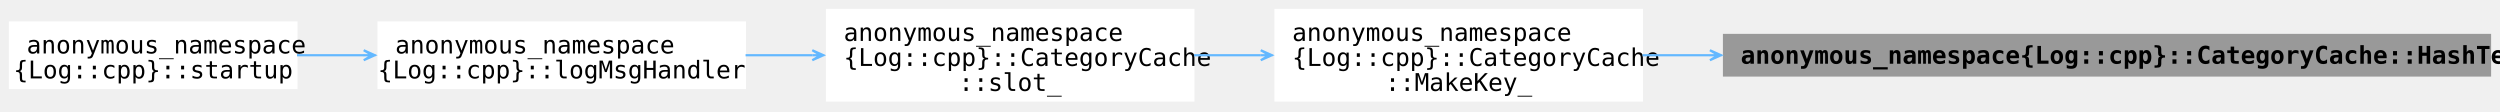
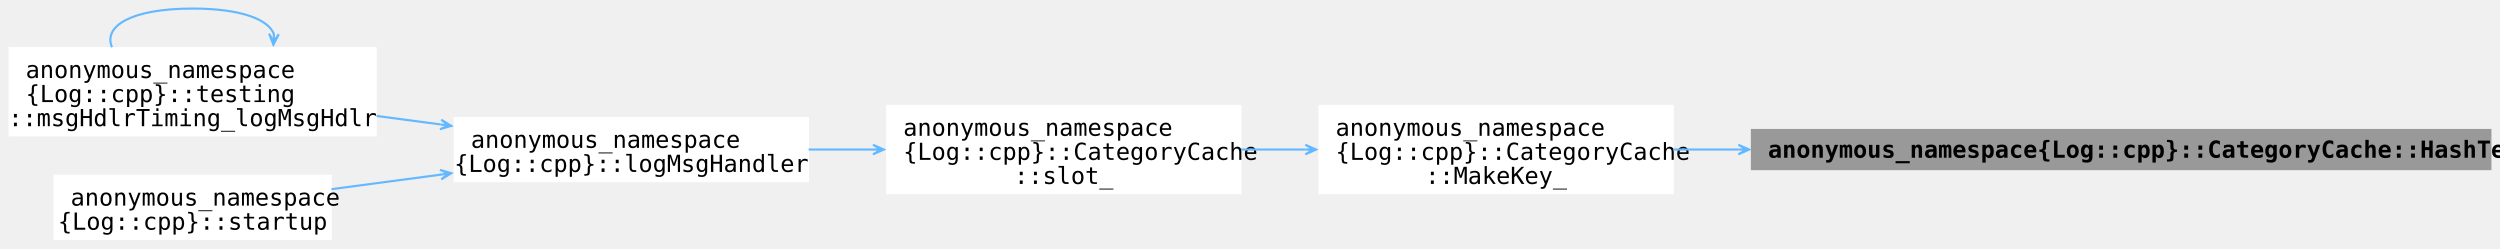
- <svg xmlns="http://www.w3.org/2000/svg" xmlns:xlink="http://www.w3.org/1999/xlink" width="1126pt" height="50pt" viewBox="0.00 0.00 1126.00 50.00">
-   <g id="graph0" class="graph" transform="scale(1 1) rotate(0) translate(4 45.75)">
+ <svg xmlns="http://www.w3.org/2000/svg" xmlns:xlink="http://www.w3.org/1999/xlink" width="1168pt" height="116pt" viewBox="0.00 0.00 1168.00 116.00">
+   <g id="graph0" class="graph" transform="scale(1 1) rotate(0) translate(4 112.12)">
    <g id="Node000001" class="node">
      <g id="a_Node000001">
        <a xlink:title="Hashes bounded null-terminated text and records the scanned length.">
-           <polygon fill="#999999" stroke="none" points="1118,-30.5 772,-30.5 772,-11.25 1118,-11.25 1118,-30.5" />
-           <text xml:space="preserve" text-anchor="start" x="780" y="-17.05" font-family="Consolas" font-weight="bold" font-size="11.00">anonymous_namespace{Log::cpp}::CategoryCache::HashText_</text>
+           <polygon fill="#999999" stroke="none" points="1160,-51.88 814,-51.88 814,-32.62 1160,-32.62 1160,-51.88" />
+           <text xml:space="preserve" text-anchor="start" x="822" y="-38.42" font-family="Consolas" font-weight="bold" font-size="11.00">anonymous_namespace{Log::cpp}::CategoryCache::HashText_</text>
        </a>
      </g>
    </g>
    <g id="Node000002" class="node">
      <g id="a_Node000002">
        <a xlink:href="../../d3/d92/classanonymous__namespace_02_log_8cpp_03_1_1_category_cache.html#a3a83a9d55b098fd17d4c632b0aca30ba" target="_top" xlink:title="Builds the cache key from the relevant message-context data.">
-           <polygon fill="white" stroke="none" points="736,-41.75 570,-41.75 570,0 736,0 736,-41.75" />
-           <text xml:space="preserve" text-anchor="start" x="578" y="-27.3" font-family="Consolas" font-size="11.00">anonymous_namespace</text>
-           <text xml:space="preserve" text-anchor="start" x="578" y="-16.05" font-family="Consolas" font-size="11.00">{Log::cpp}::CategoryCache</text>
-           <text xml:space="preserve" text-anchor="middle" x="653" y="-4.8" font-family="Consolas" font-size="11.00">::MakeKey_</text>
+           <polygon fill="white" stroke="none" points="778,-63.12 612,-63.12 612,-21.38 778,-21.38 778,-63.12" />
+           <text xml:space="preserve" text-anchor="start" x="620" y="-48.67" font-family="Consolas" font-size="11.00">anonymous_namespace</text>
+           <text xml:space="preserve" text-anchor="start" x="620" y="-37.42" font-family="Consolas" font-size="11.00">{Log::cpp}::CategoryCache</text>
+           <text xml:space="preserve" text-anchor="middle" x="695" y="-26.18" font-family="Consolas" font-size="11.00">::MakeKey_</text>
        </a>
      </g>
    </g>
    <g id="edge1_Node000001_Node000002" class="edge">
      <g id="a_edge1_Node000001_Node000002">
        <a xlink:title=" ">
-           <path fill="none" stroke="#63b8ff" d="M766.2,-20.88C755.75,-20.88 745.55,-20.88 735.81,-20.88" />
-           <polygon fill="#63b8ff" stroke="#63b8ff" points="771.15,-20.88 766.15,-23.13 769.87,-20.88 766.15,-20.88 766.15,-20.88 766.15,-20.88 769.87,-20.88 766.15,-18.63 771.15,-20.88" />
+           <path fill="none" stroke="#63b8ff" d="M808.2,-42.25C797.75,-42.25 787.55,-42.25 777.81,-42.25" />
+           <polygon fill="#63b8ff" stroke="#63b8ff" points="813.15,-42.25 808.15,-44.5 811.87,-42.25 808.15,-42.25 808.15,-42.25 808.15,-42.25 811.87,-42.25 808.15,-40 813.15,-42.25" />
        </a>
      </g>
    </g>
    <g id="Node000003" class="node">
      <g id="a_Node000003">
        <a xlink:href="../../d3/d92/classanonymous__namespace_02_log_8cpp_03_1_1_category_cache.html#aa8d17d03bf1721cb63fec4acbf5607ec" target="_top" xlink:title="Finds or inserts the normalized category value and returns its slot.">
-           <polygon fill="white" stroke="none" points="534,-41.75 368,-41.75 368,0 534,0 534,-41.75" />
-           <text xml:space="preserve" text-anchor="start" x="376" y="-27.3" font-family="Consolas" font-size="11.00">anonymous_namespace</text>
-           <text xml:space="preserve" text-anchor="start" x="376" y="-16.05" font-family="Consolas" font-size="11.00">{Log::cpp}::CategoryCache</text>
-           <text xml:space="preserve" text-anchor="middle" x="451" y="-4.8" font-family="Consolas" font-size="11.00">::slot_</text>
+           <polygon fill="white" stroke="none" points="576,-63.12 410,-63.12 410,-21.38 576,-21.38 576,-63.12" />
+           <text xml:space="preserve" text-anchor="start" x="418" y="-48.67" font-family="Consolas" font-size="11.00">anonymous_namespace</text>
+           <text xml:space="preserve" text-anchor="start" x="418" y="-37.42" font-family="Consolas" font-size="11.00">{Log::cpp}::CategoryCache</text>
+           <text xml:space="preserve" text-anchor="middle" x="493" y="-26.18" font-family="Consolas" font-size="11.00">::slot_</text>
        </a>
      </g>
    </g>
    <g id="edge2_Node000002_Node000003" class="edge">
      <g id="a_edge2_Node000002_Node000003">
        <a xlink:title=" ">
-           <path fill="none" stroke="#63b8ff" d="M563.87,-20.88C553.87,-20.88 543.71,-20.88 533.8,-20.88" />
-           <polygon fill="#63b8ff" stroke="#63b8ff" points="568.86,-20.88 563.86,-23.13 567.58,-20.88 563.86,-20.88 563.86,-20.88 563.86,-20.88 567.58,-20.88 563.86,-18.63 568.86,-20.88" />
+           <path fill="none" stroke="#63b8ff" d="M605.87,-42.25C595.87,-42.25 585.71,-42.25 575.8,-42.25" />
+           <polygon fill="#63b8ff" stroke="#63b8ff" points="610.86,-42.25 605.86,-44.5 609.58,-42.25 605.86,-42.25 605.86,-42.25 605.86,-42.25 609.58,-42.25 605.86,-40 610.86,-42.25" />
        </a>
      </g>
    </g>
    <g id="Node000004" class="node">
      <g id="a_Node000004">
        <a xlink:href="../../dc/d8e/namespaceanonymous__namespace_02_log_8cpp_03.html#ae42f26a3b2327af9cd201c13e96c0349" target="_top" xlink:title="Captures and routes one message delivered by Qt.">
-           <polygon fill="white" stroke="none" points="332,-36.12 166,-36.12 166,-5.63 332,-5.63 332,-36.12" />
-           <text xml:space="preserve" text-anchor="start" x="174" y="-21.68" font-family="Consolas" font-size="11.00">anonymous_namespace</text>
-           <text xml:space="preserve" text-anchor="middle" x="249" y="-10.43" font-family="Consolas" font-size="11.00">{Log::cpp}::logMsgHandler</text>
+           <polygon fill="white" stroke="none" points="374,-57.5 208,-57.5 208,-27 374,-27 374,-57.5" />
+           <text xml:space="preserve" text-anchor="start" x="216" y="-43.05" font-family="Consolas" font-size="11.00">anonymous_namespace</text>
+           <text xml:space="preserve" text-anchor="middle" x="291" y="-31.8" font-family="Consolas" font-size="11.00">{Log::cpp}::logMsgHandler</text>
        </a>
      </g>
    </g>
    <g id="edge3_Node000003_Node000004" class="edge">
      <g id="a_edge3_Node000003_Node000004">
        <a xlink:title=" ">
-           <path fill="none" stroke="#63b8ff" d="M361.87,-20.88C351.87,-20.88 341.71,-20.88 331.8,-20.88" />
-           <polygon fill="#63b8ff" stroke="#63b8ff" points="366.86,-20.88 361.86,-23.13 365.58,-20.88 361.86,-20.88 361.86,-20.88 361.86,-20.88 365.58,-20.88 361.86,-18.63 366.86,-20.88" />
+           <path fill="none" stroke="#63b8ff" d="M403.87,-42.25C393.87,-42.25 383.71,-42.25 373.8,-42.25" />
+           <polygon fill="#63b8ff" stroke="#63b8ff" points="408.86,-42.25 403.86,-44.5 407.58,-42.25 403.86,-42.25 403.86,-42.25 403.86,-42.25 407.58,-42.25 403.86,-40 408.86,-42.25" />
        </a>
      </g>
    </g>
    <g id="Node000005" class="node">
      <g id="a_Node000005">
-         <a xlink:href="../../dc/d8e/namespaceanonymous__namespace_02_log_8cpp_03.html#a9dbdeefab4ed0fe490efd90425689d7a" target="_top" xlink:title="Initializes the logging system during process startup.">
-           <polygon fill="white" stroke="none" points="130,-36.12 0,-36.12 0,-5.63 130,-5.63 130,-36.12" />
-           <text xml:space="preserve" text-anchor="start" x="8" y="-21.68" font-family="Consolas" font-size="11.00">anonymous_namespace</text>
-           <text xml:space="preserve" text-anchor="middle" x="65" y="-10.43" font-family="Consolas" font-size="11.00">{Log::cpp}::startup</text>
+         <a xlink:href="../../df/dce/namespaceanonymous__namespace_02_log_8cpp_03_1_1testing.html#acb14cb2b0d9b4692da78884e59e6b160" target="_top" xlink:title="Processes a log message and records the handler's execution time.">
+           <polygon fill="white" stroke="none" points="172,-90.12 0,-90.12 0,-48.38 172,-48.38 172,-90.12" />
+           <text xml:space="preserve" text-anchor="start" x="8" y="-75.67" font-family="Consolas" font-size="11.00">anonymous_namespace</text>
+           <text xml:space="preserve" text-anchor="start" x="8" y="-64.42" font-family="Consolas" font-size="11.00">{Log::cpp}::testing</text>
+           <text xml:space="preserve" text-anchor="middle" x="86" y="-53.17" font-family="Consolas" font-size="11.00">::msgHdlrTiming_logMsgHdlr</text>
        </a>
      </g>
    </g>
    <g id="edge4_Node000004_Node000005" class="edge">
      <g id="a_edge4_Node000004_Node000005">
        <a xlink:title=" ">
-           <path fill="none" stroke="#63b8ff" d="M160.05,-20.88C149.83,-20.88 139.57,-20.88 129.77,-20.88" />
-           <polygon fill="#63b8ff" stroke="#63b8ff" points="164.83,-20.88 159.83,-23.13 163.55,-20.88 159.83,-20.88 159.83,-20.88 159.83,-20.88 163.55,-20.88 159.83,-18.63 164.83,-20.88" />
+           <path fill="none" stroke="#63b8ff" d="M201.86,-53.97C191.93,-55.29 181.83,-56.64 171.94,-57.95" />
+           <polygon fill="#63b8ff" stroke="#63b8ff" points="206.81,-53.31 202.15,-56.2 205.54,-53.48 201.85,-53.97 201.85,-53.97 201.85,-53.97 205.54,-53.48 201.56,-51.74 206.81,-53.31" />
+         </a>
+       </g>
+     </g>
+     <g id="Node000006" class="node">
+       <g id="a_Node000006">
+         <a xlink:href="../../dc/d8e/namespaceanonymous__namespace_02_log_8cpp_03.html#a9dbdeefab4ed0fe490efd90425689d7a" target="_top" xlink:title="Initializes the logging system during process startup.">
+           <polygon fill="white" stroke="none" points="151,-30.5 21,-30.5 21,0 151,0 151,-30.5" />
+           <text xml:space="preserve" text-anchor="start" x="29" y="-16.05" font-family="Consolas" font-size="11.00">anonymous_namespace</text>
+           <text xml:space="preserve" text-anchor="middle" x="86" y="-4.8" font-family="Consolas" font-size="11.00">{Log::cpp}::startup</text>
+         </a>
+       </g>
+     </g>
+     <g id="edge6_Node000004_Node000006" class="edge">
+       <g id="a_edge6_Node000004_Node000006">
+         <a xlink:title=" ">
+           <path fill="none" stroke="#63b8ff" d="M202.19,-30.57C184.94,-28.28 167.15,-25.91 150.87,-23.74" />
+           <polygon fill="#63b8ff" stroke="#63b8ff" points="206.81,-31.19 201.56,-32.76 205.54,-31.02 201.85,-30.53 201.85,-30.53 201.85,-30.53 205.54,-31.02 202.15,-28.3 206.81,-31.19" />
+         </a>
+       </g>
+     </g>
+     <g id="edge5_Node000005_Node000005" class="edge">
+       <g id="a_edge5_Node000005_Node000005">
+         <a xlink:title=" ">
+           <path fill="none" stroke="#63b8ff" d="M123.98,-96.13C121.5,-102.98 108.83,-108.12 86,-108.12 56.77,-108.12 44.21,-99.7 48.32,-90.05" />
+           <polygon fill="#63b8ff" stroke="#63b8ff" points="123.74,-91.26 126.24,-96.15 123.8,-92.54 123.99,-96.26 123.99,-96.26 123.99,-96.26 123.8,-92.54 121.74,-96.37 123.74,-91.26" />
        </a>
      </g>
    </g>
  </g>
</svg>
